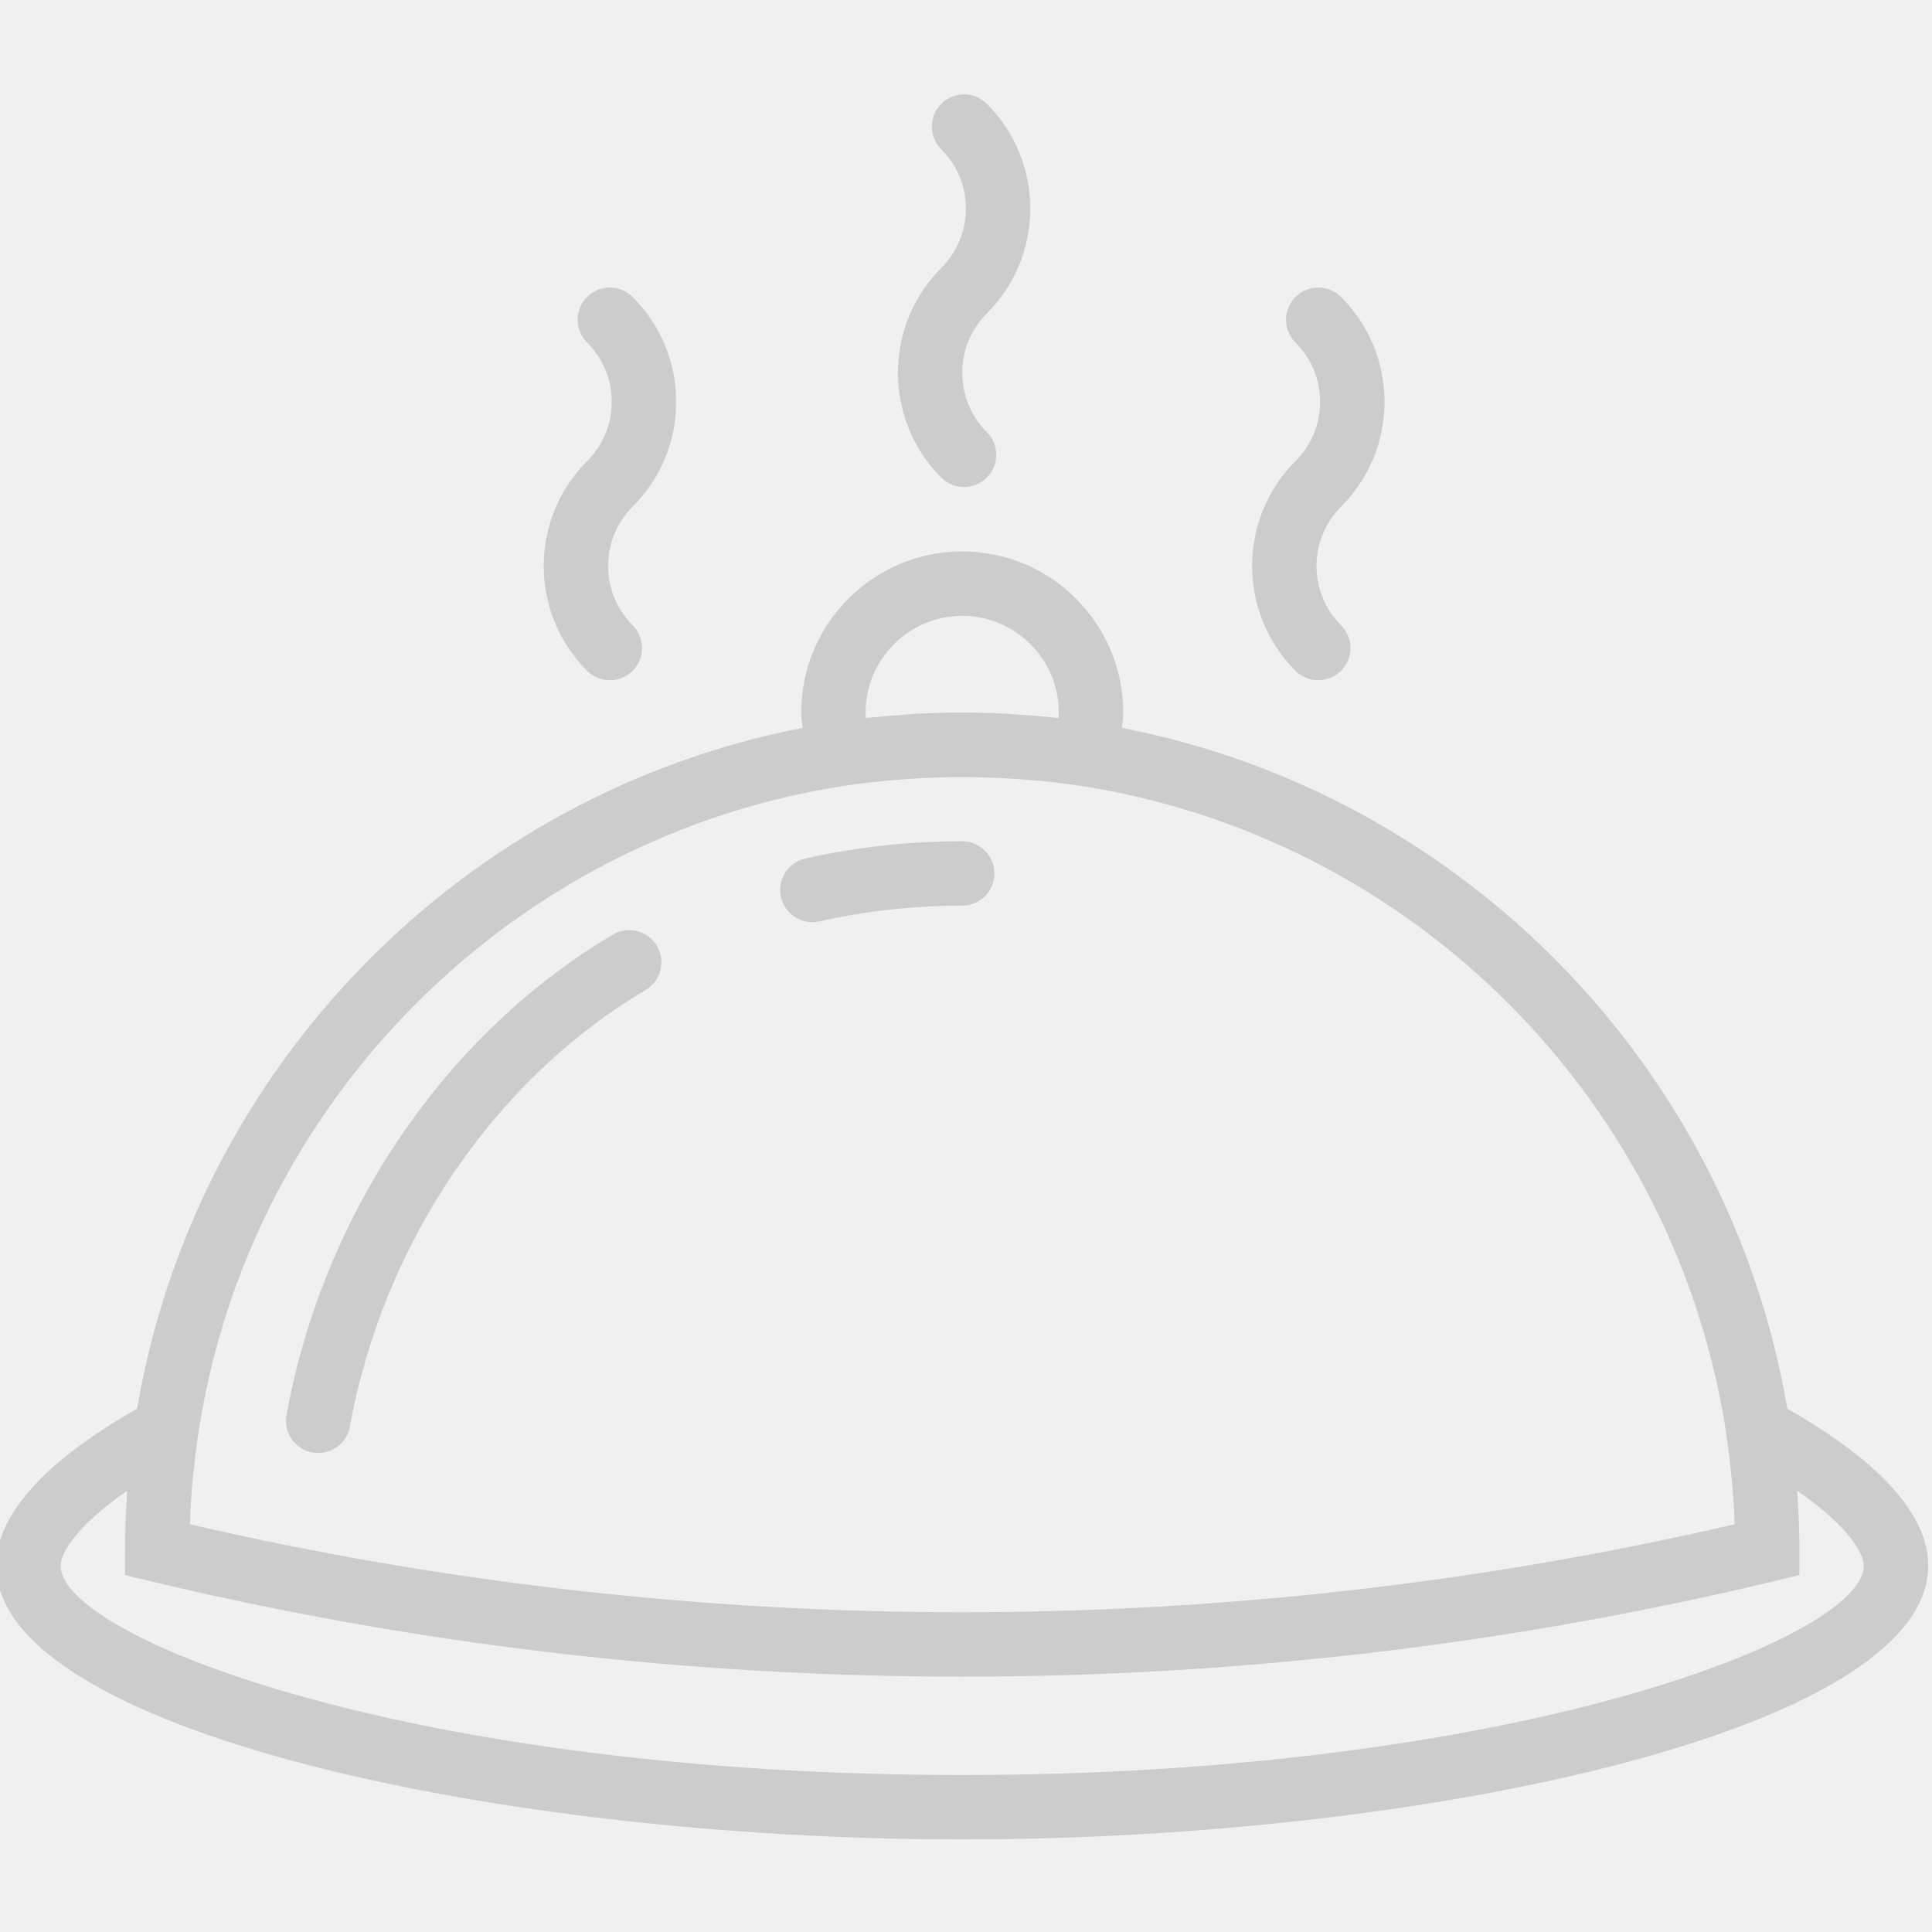
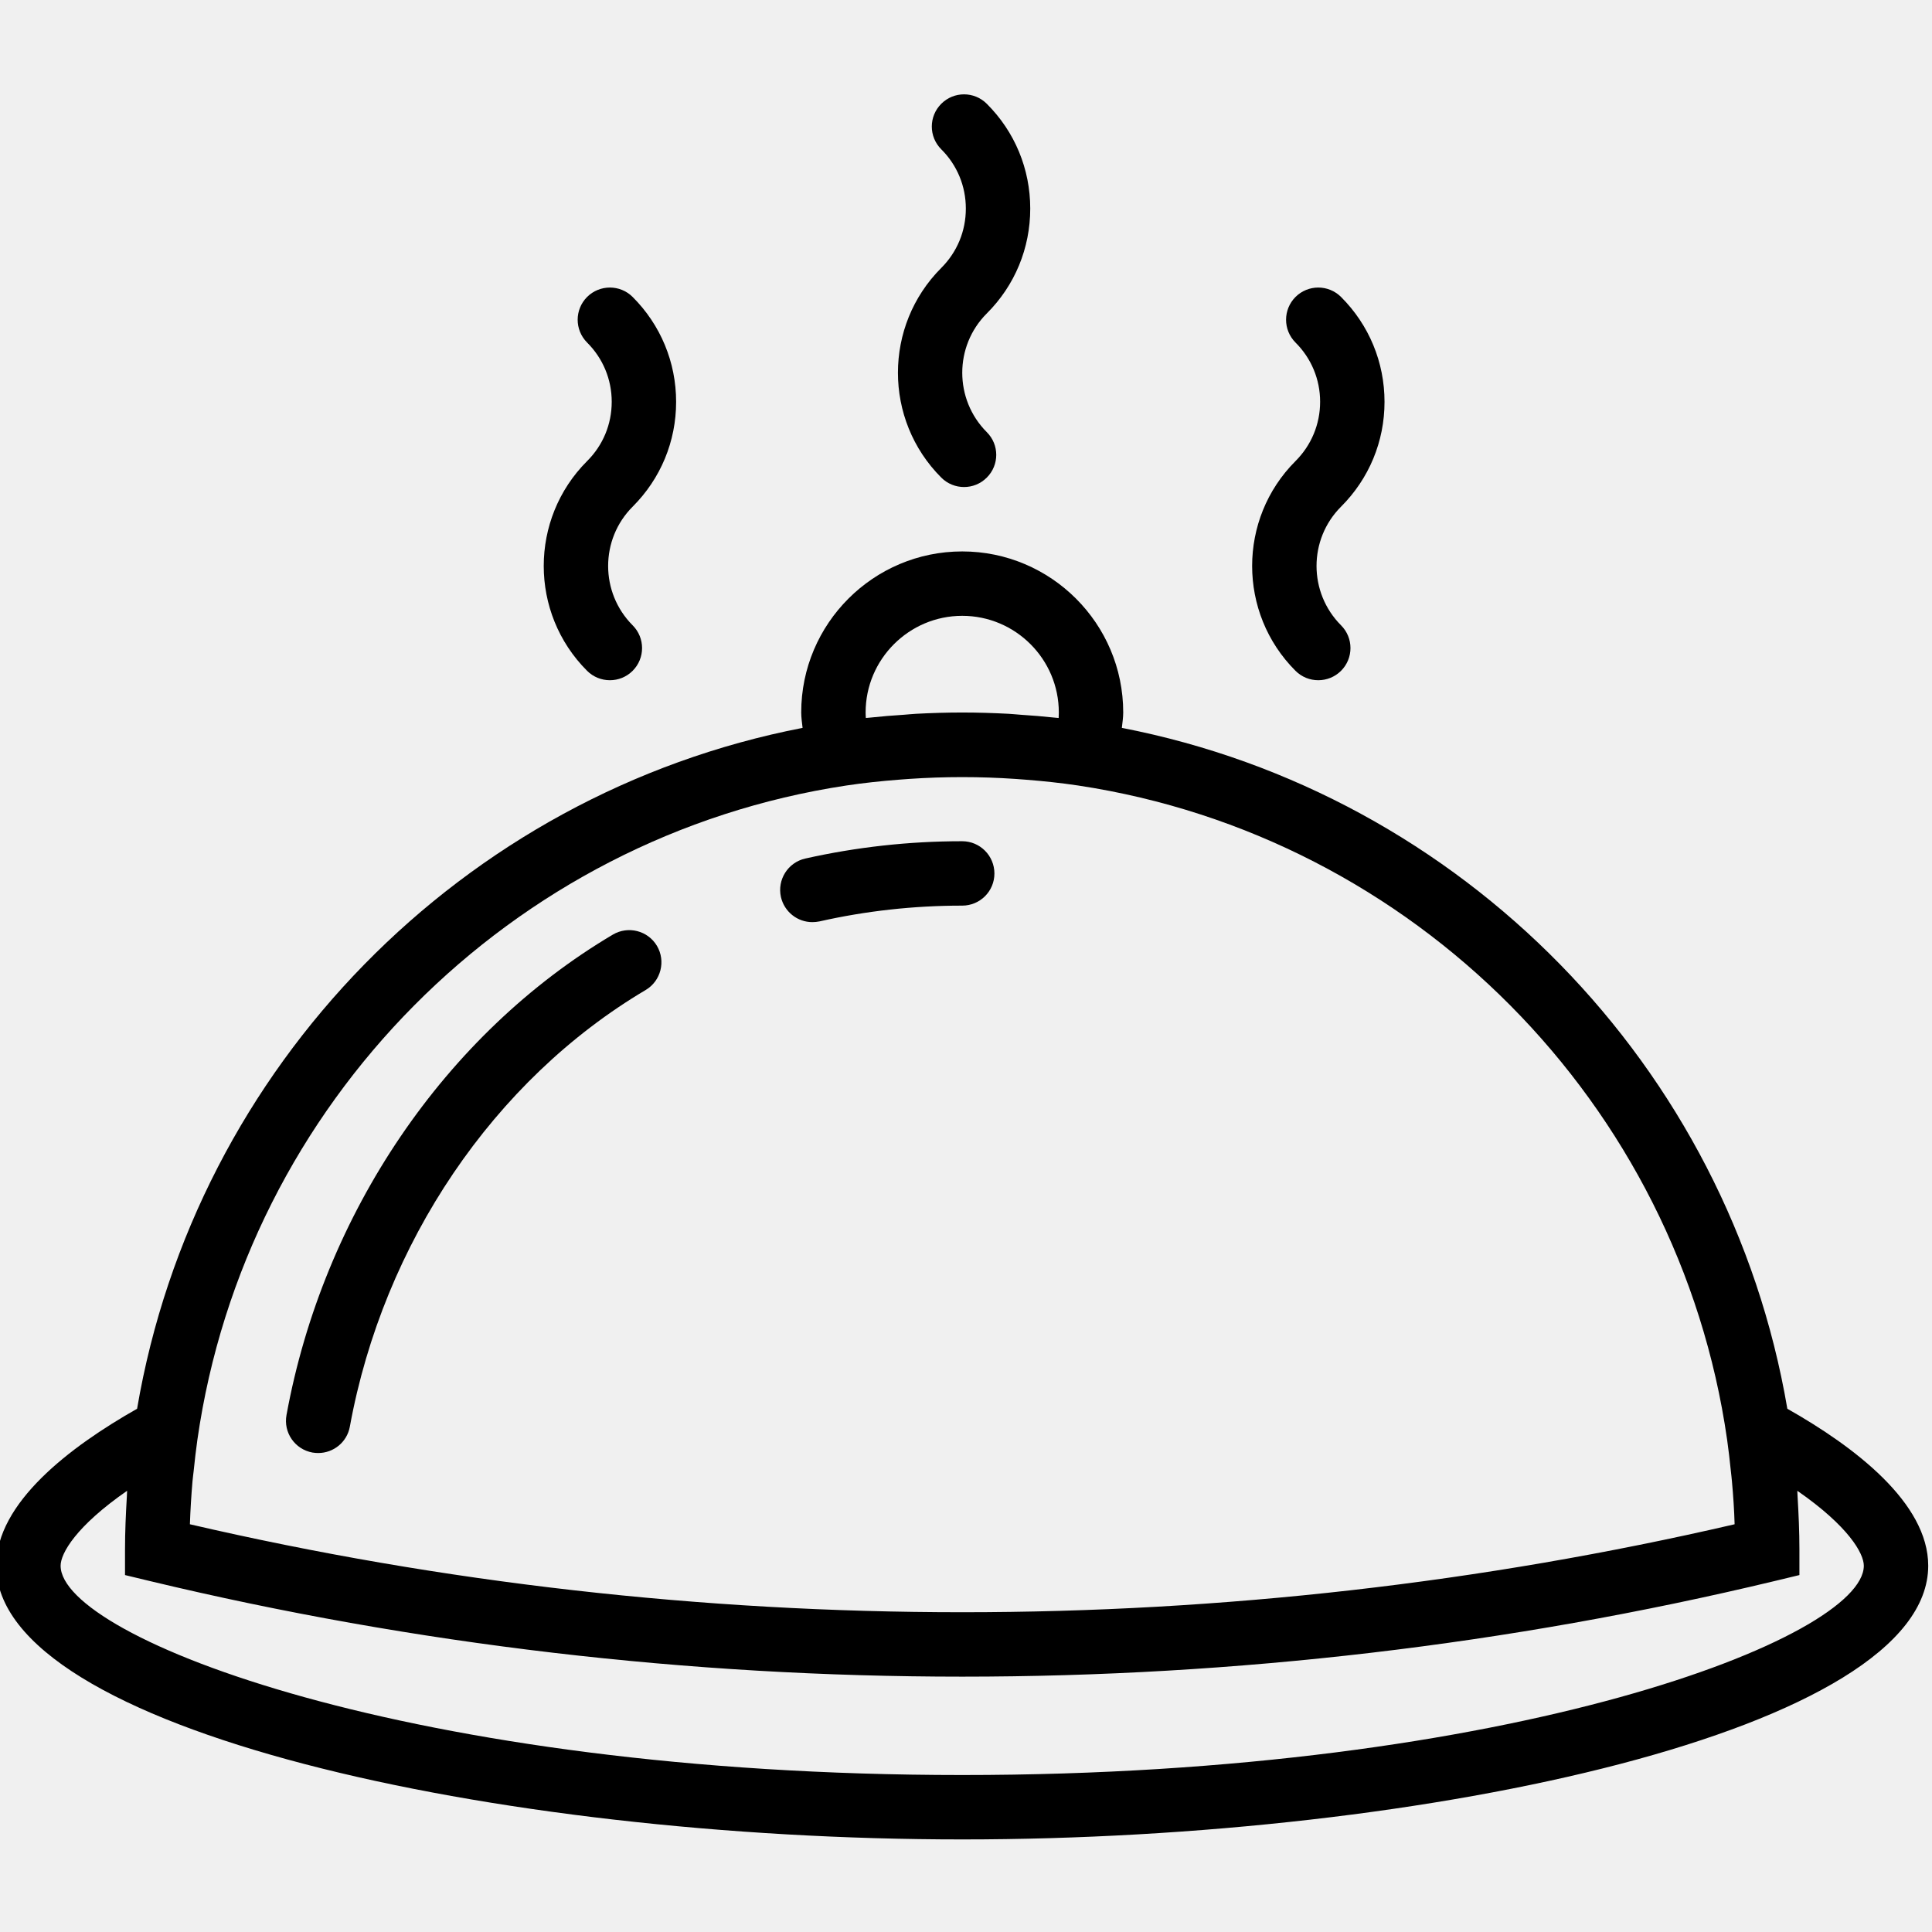
<svg xmlns="http://www.w3.org/2000/svg" width="24" height="24" viewBox="0 0 24 24" fill="none">
  <g clip-path="url(#clip0_466_525)">
-     <path d="M7.293 8.333C7.371 8.411 7.474 8.45 7.576 8.45C7.679 8.45 7.781 8.411 7.859 8.333C8.015 8.177 8.015 7.924 7.859 7.768C7.453 7.361 7.453 6.7 7.859 6.294C8.207 5.946 8.399 5.484 8.399 4.992C8.399 4.5 8.207 4.037 7.859 3.689C7.703 3.533 7.45 3.533 7.293 3.689C7.137 3.846 7.137 4.098 7.293 4.255C7.49 4.451 7.599 4.713 7.599 4.991C7.599 5.27 7.491 5.531 7.293 5.728C6.575 6.446 6.575 7.615 7.293 8.333Z" fill="#CCCCCC" />
-     <path d="M16.093 8.333C16.171 8.411 16.273 8.45 16.376 8.45C16.478 8.45 16.581 8.411 16.659 8.333C16.815 8.177 16.815 7.924 16.659 7.768C16.253 7.361 16.253 6.7 16.659 6.294C17.007 5.946 17.199 5.484 17.199 4.992C17.199 4.5 17.007 4.037 16.659 3.689C16.502 3.533 16.25 3.533 16.093 3.689C15.937 3.846 15.937 4.098 16.093 4.255C16.29 4.451 16.399 4.713 16.399 4.991C16.399 5.27 16.29 5.531 16.093 5.728C15.375 6.446 15.375 7.615 16.093 8.333Z" fill="#CCCCCC" />
-     <path d="M11.693 5.933C11.771 6.011 11.873 6.05 11.976 6.05C12.078 6.05 12.18 6.011 12.258 5.933C12.415 5.777 12.415 5.524 12.258 5.368C11.852 4.961 11.852 4.3 12.258 3.894C12.607 3.546 12.798 3.083 12.798 2.591C12.798 2.1 12.607 1.637 12.258 1.289C12.102 1.133 11.849 1.133 11.693 1.289C11.536 1.446 11.536 1.698 11.693 1.855C11.89 2.051 11.998 2.313 11.998 2.591C11.998 2.87 11.89 3.131 11.693 3.328C10.975 4.046 10.975 5.215 11.693 5.933Z" fill="#CCCCCC" />
-     <path d="M10.091 11.455C10.12 11.455 10.15 11.452 10.18 11.446C10.755 11.316 11.35 11.25 11.948 11.25H11.953C12.174 11.25 12.353 11.072 12.353 10.851C12.353 10.63 12.174 10.45 11.953 10.45C11.952 10.45 11.95 10.45 11.948 10.45C11.29 10.45 10.636 10.523 10.004 10.665C9.788 10.713 9.653 10.928 9.701 11.143C9.744 11.329 9.908 11.455 10.091 11.455Z" fill="#CCCCCC" />
-     <path d="M3.881 18.044C3.905 18.048 3.929 18.05 3.953 18.05C4.143 18.05 4.311 17.915 4.346 17.722C4.762 15.443 6.135 13.415 8.021 12.298C8.21 12.186 8.273 11.94 8.161 11.75C8.048 11.56 7.803 11.498 7.613 11.61C5.531 12.843 4.016 15.074 3.559 17.578C3.519 17.796 3.663 18.004 3.881 18.044Z" fill="#CCCCCC" />
-     <path d="M22.203 17.5C21.478 13.243 18.16 9.861 13.936 9.042C13.943 8.978 13.953 8.914 13.953 8.85C13.953 7.747 13.056 6.85 11.953 6.85C10.85 6.85 9.953 7.747 9.953 8.85C9.953 8.914 9.963 8.978 9.97 9.042C5.746 9.861 2.428 13.243 1.703 17.5C0.868 17.973 -0.047 18.669 -0.047 19.45C-0.047 21.484 6.158 22.85 11.953 22.85C17.748 22.85 23.953 21.484 23.953 19.45C23.953 18.669 23.039 17.973 22.203 17.5ZM10.756 8.919C10.754 8.896 10.753 8.873 10.753 8.85C10.753 8.189 11.292 7.65 11.953 7.65C12.615 7.65 13.153 8.189 13.153 8.85C13.153 8.873 13.152 8.896 13.151 8.919C13.132 8.917 13.113 8.916 13.095 8.914C12.957 8.899 12.819 8.888 12.68 8.879C12.629 8.875 12.578 8.87 12.527 8.867C12.337 8.857 12.146 8.851 11.954 8.851C11.761 8.851 11.57 8.857 11.381 8.867C11.33 8.87 11.279 8.875 11.228 8.879C11.088 8.888 10.95 8.899 10.812 8.914C10.793 8.916 10.774 8.917 10.756 8.919ZM10.513 9.758C10.727 9.726 10.944 9.703 11.16 9.686C11.205 9.682 11.249 9.679 11.293 9.676C11.733 9.646 12.174 9.646 12.613 9.676C12.658 9.679 12.702 9.682 12.746 9.686C12.963 9.703 13.179 9.726 13.394 9.758C17.561 10.388 20.857 13.707 21.455 17.885C21.473 18.013 21.488 18.142 21.501 18.271C21.505 18.315 21.512 18.359 21.515 18.404C21.531 18.581 21.543 18.758 21.548 18.935C15.264 20.392 8.643 20.392 2.359 18.935C2.365 18.758 2.376 18.581 2.391 18.404C2.395 18.359 2.401 18.315 2.406 18.271C2.419 18.142 2.434 18.013 2.452 17.885C3.05 13.707 6.346 10.388 10.513 9.758ZM11.953 22.05C5.115 22.05 0.753 20.343 0.753 19.45C0.753 19.297 0.943 18.96 1.579 18.519C1.577 18.542 1.578 18.564 1.576 18.587C1.563 18.806 1.553 19.027 1.553 19.25V19.566L1.86 19.64C5.162 20.432 8.557 20.828 11.953 20.828C15.349 20.828 18.745 20.432 22.046 19.64L22.353 19.566V19.25C22.353 19.027 22.343 18.807 22.33 18.587C22.328 18.564 22.329 18.542 22.327 18.519C22.963 18.96 23.153 19.297 23.153 19.45C23.153 20.343 18.792 22.05 11.953 22.05Z" fill="#CCCCCC" />
+     <path d="M7.293 8.333C7.371 8.411 7.474 8.45 7.576 8.45C7.679 8.45 7.781 8.411 7.859 8.333C8.015 8.177 8.015 7.924 7.859 7.768C7.453 7.361 7.453 6.7 7.859 6.294C8.207 5.946 8.399 5.484 8.399 4.992C8.399 4.5 8.207 4.037 7.859 3.689C7.703 3.533 7.45 3.533 7.293 3.689C7.137 3.846 7.137 4.098 7.293 4.255C7.49 4.451 7.599 4.713 7.599 4.991C7.599 5.27 7.491 5.531 7.293 5.728C6.575 6.446 6.575 7.615 7.293 8.333Z" fill="currentColor" />
+     <path d="M16.093 8.333C16.171 8.411 16.273 8.45 16.376 8.45C16.478 8.45 16.581 8.411 16.659 8.333C16.815 8.177 16.815 7.924 16.659 7.768C16.253 7.361 16.253 6.7 16.659 6.294C17.007 5.946 17.199 5.484 17.199 4.992C17.199 4.5 17.007 4.037 16.659 3.689C16.502 3.533 16.25 3.533 16.093 3.689C15.937 3.846 15.937 4.098 16.093 4.255C16.29 4.451 16.399 4.713 16.399 4.991C16.399 5.27 16.29 5.531 16.093 5.728C15.375 6.446 15.375 7.615 16.093 8.333Z" fill="currentColor" />
+     <path d="M11.693 5.933C11.771 6.011 11.873 6.05 11.976 6.05C12.078 6.05 12.18 6.011 12.258 5.933C12.415 5.777 12.415 5.524 12.258 5.368C11.852 4.961 11.852 4.3 12.258 3.894C12.607 3.546 12.798 3.083 12.798 2.591C12.798 2.1 12.607 1.637 12.258 1.289C12.102 1.133 11.849 1.133 11.693 1.289C11.536 1.446 11.536 1.698 11.693 1.855C11.89 2.051 11.998 2.313 11.998 2.591C11.998 2.87 11.89 3.131 11.693 3.328C10.975 4.046 10.975 5.215 11.693 5.933Z" fill="currentColor" />
+     <path d="M10.091 11.455C10.12 11.455 10.15 11.452 10.18 11.446C10.755 11.316 11.35 11.25 11.948 11.25H11.953C12.174 11.25 12.353 11.072 12.353 10.851C12.353 10.63 12.174 10.45 11.953 10.45C11.952 10.45 11.95 10.45 11.948 10.45C11.29 10.45 10.636 10.523 10.004 10.665C9.788 10.713 9.653 10.928 9.701 11.143C9.744 11.329 9.908 11.455 10.091 11.455Z" fill="currentColor" />
+     <path d="M3.881 18.044C3.905 18.048 3.929 18.05 3.953 18.05C4.143 18.05 4.311 17.915 4.346 17.722C4.762 15.443 6.135 13.415 8.021 12.298C8.21 12.186 8.273 11.94 8.161 11.75C8.048 11.56 7.803 11.498 7.613 11.61C5.531 12.843 4.016 15.074 3.559 17.578C3.519 17.796 3.663 18.004 3.881 18.044Z" fill="currentColor" />
+     <path d="M22.203 17.5C21.478 13.243 18.16 9.861 13.936 9.042C13.943 8.978 13.953 8.914 13.953 8.85C13.953 7.747 13.056 6.85 11.953 6.85C10.85 6.85 9.953 7.747 9.953 8.85C9.953 8.914 9.963 8.978 9.97 9.042C5.746 9.861 2.428 13.243 1.703 17.5C0.868 17.973 -0.047 18.669 -0.047 19.45C-0.047 21.484 6.158 22.85 11.953 22.85C17.748 22.85 23.953 21.484 23.953 19.45C23.953 18.669 23.039 17.973 22.203 17.5ZM10.756 8.919C10.754 8.896 10.753 8.873 10.753 8.85C10.753 8.189 11.292 7.65 11.953 7.65C12.615 7.65 13.153 8.189 13.153 8.85C13.153 8.873 13.152 8.896 13.151 8.919C13.132 8.917 13.113 8.916 13.095 8.914C12.957 8.899 12.819 8.888 12.68 8.879C12.629 8.875 12.578 8.87 12.527 8.867C12.337 8.857 12.146 8.851 11.954 8.851C11.761 8.851 11.57 8.857 11.381 8.867C11.33 8.87 11.279 8.875 11.228 8.879C11.088 8.888 10.95 8.899 10.812 8.914C10.793 8.916 10.774 8.917 10.756 8.919ZM10.513 9.758C10.727 9.726 10.944 9.703 11.16 9.686C11.205 9.682 11.249 9.679 11.293 9.676C11.733 9.646 12.174 9.646 12.613 9.676C12.658 9.679 12.702 9.682 12.746 9.686C12.963 9.703 13.179 9.726 13.394 9.758C17.561 10.388 20.857 13.707 21.455 17.885C21.473 18.013 21.488 18.142 21.501 18.271C21.505 18.315 21.512 18.359 21.515 18.404C21.531 18.581 21.543 18.758 21.548 18.935C15.264 20.392 8.643 20.392 2.359 18.935C2.365 18.758 2.376 18.581 2.391 18.404C2.395 18.359 2.401 18.315 2.406 18.271C2.419 18.142 2.434 18.013 2.452 17.885C3.05 13.707 6.346 10.388 10.513 9.758ZM11.953 22.05C5.115 22.05 0.753 20.343 0.753 19.45C0.753 19.297 0.943 18.96 1.579 18.519C1.577 18.542 1.578 18.564 1.576 18.587C1.563 18.806 1.553 19.027 1.553 19.25V19.566L1.86 19.64C5.162 20.432 8.557 20.828 11.953 20.828C15.349 20.828 18.745 20.432 22.046 19.64L22.353 19.566V19.25C22.353 19.027 22.343 18.807 22.33 18.587C22.328 18.564 22.329 18.542 22.327 18.519C22.963 18.96 23.153 19.297 23.153 19.45C23.153 20.343 18.792 22.05 11.953 22.05Z" fill="currentColor" />
  </g>
  <defs>
    <clipPath id="clip0_466_525">
      <rect width="24" height="24" fill="white" />
    </clipPath>
  </defs>
</svg>
